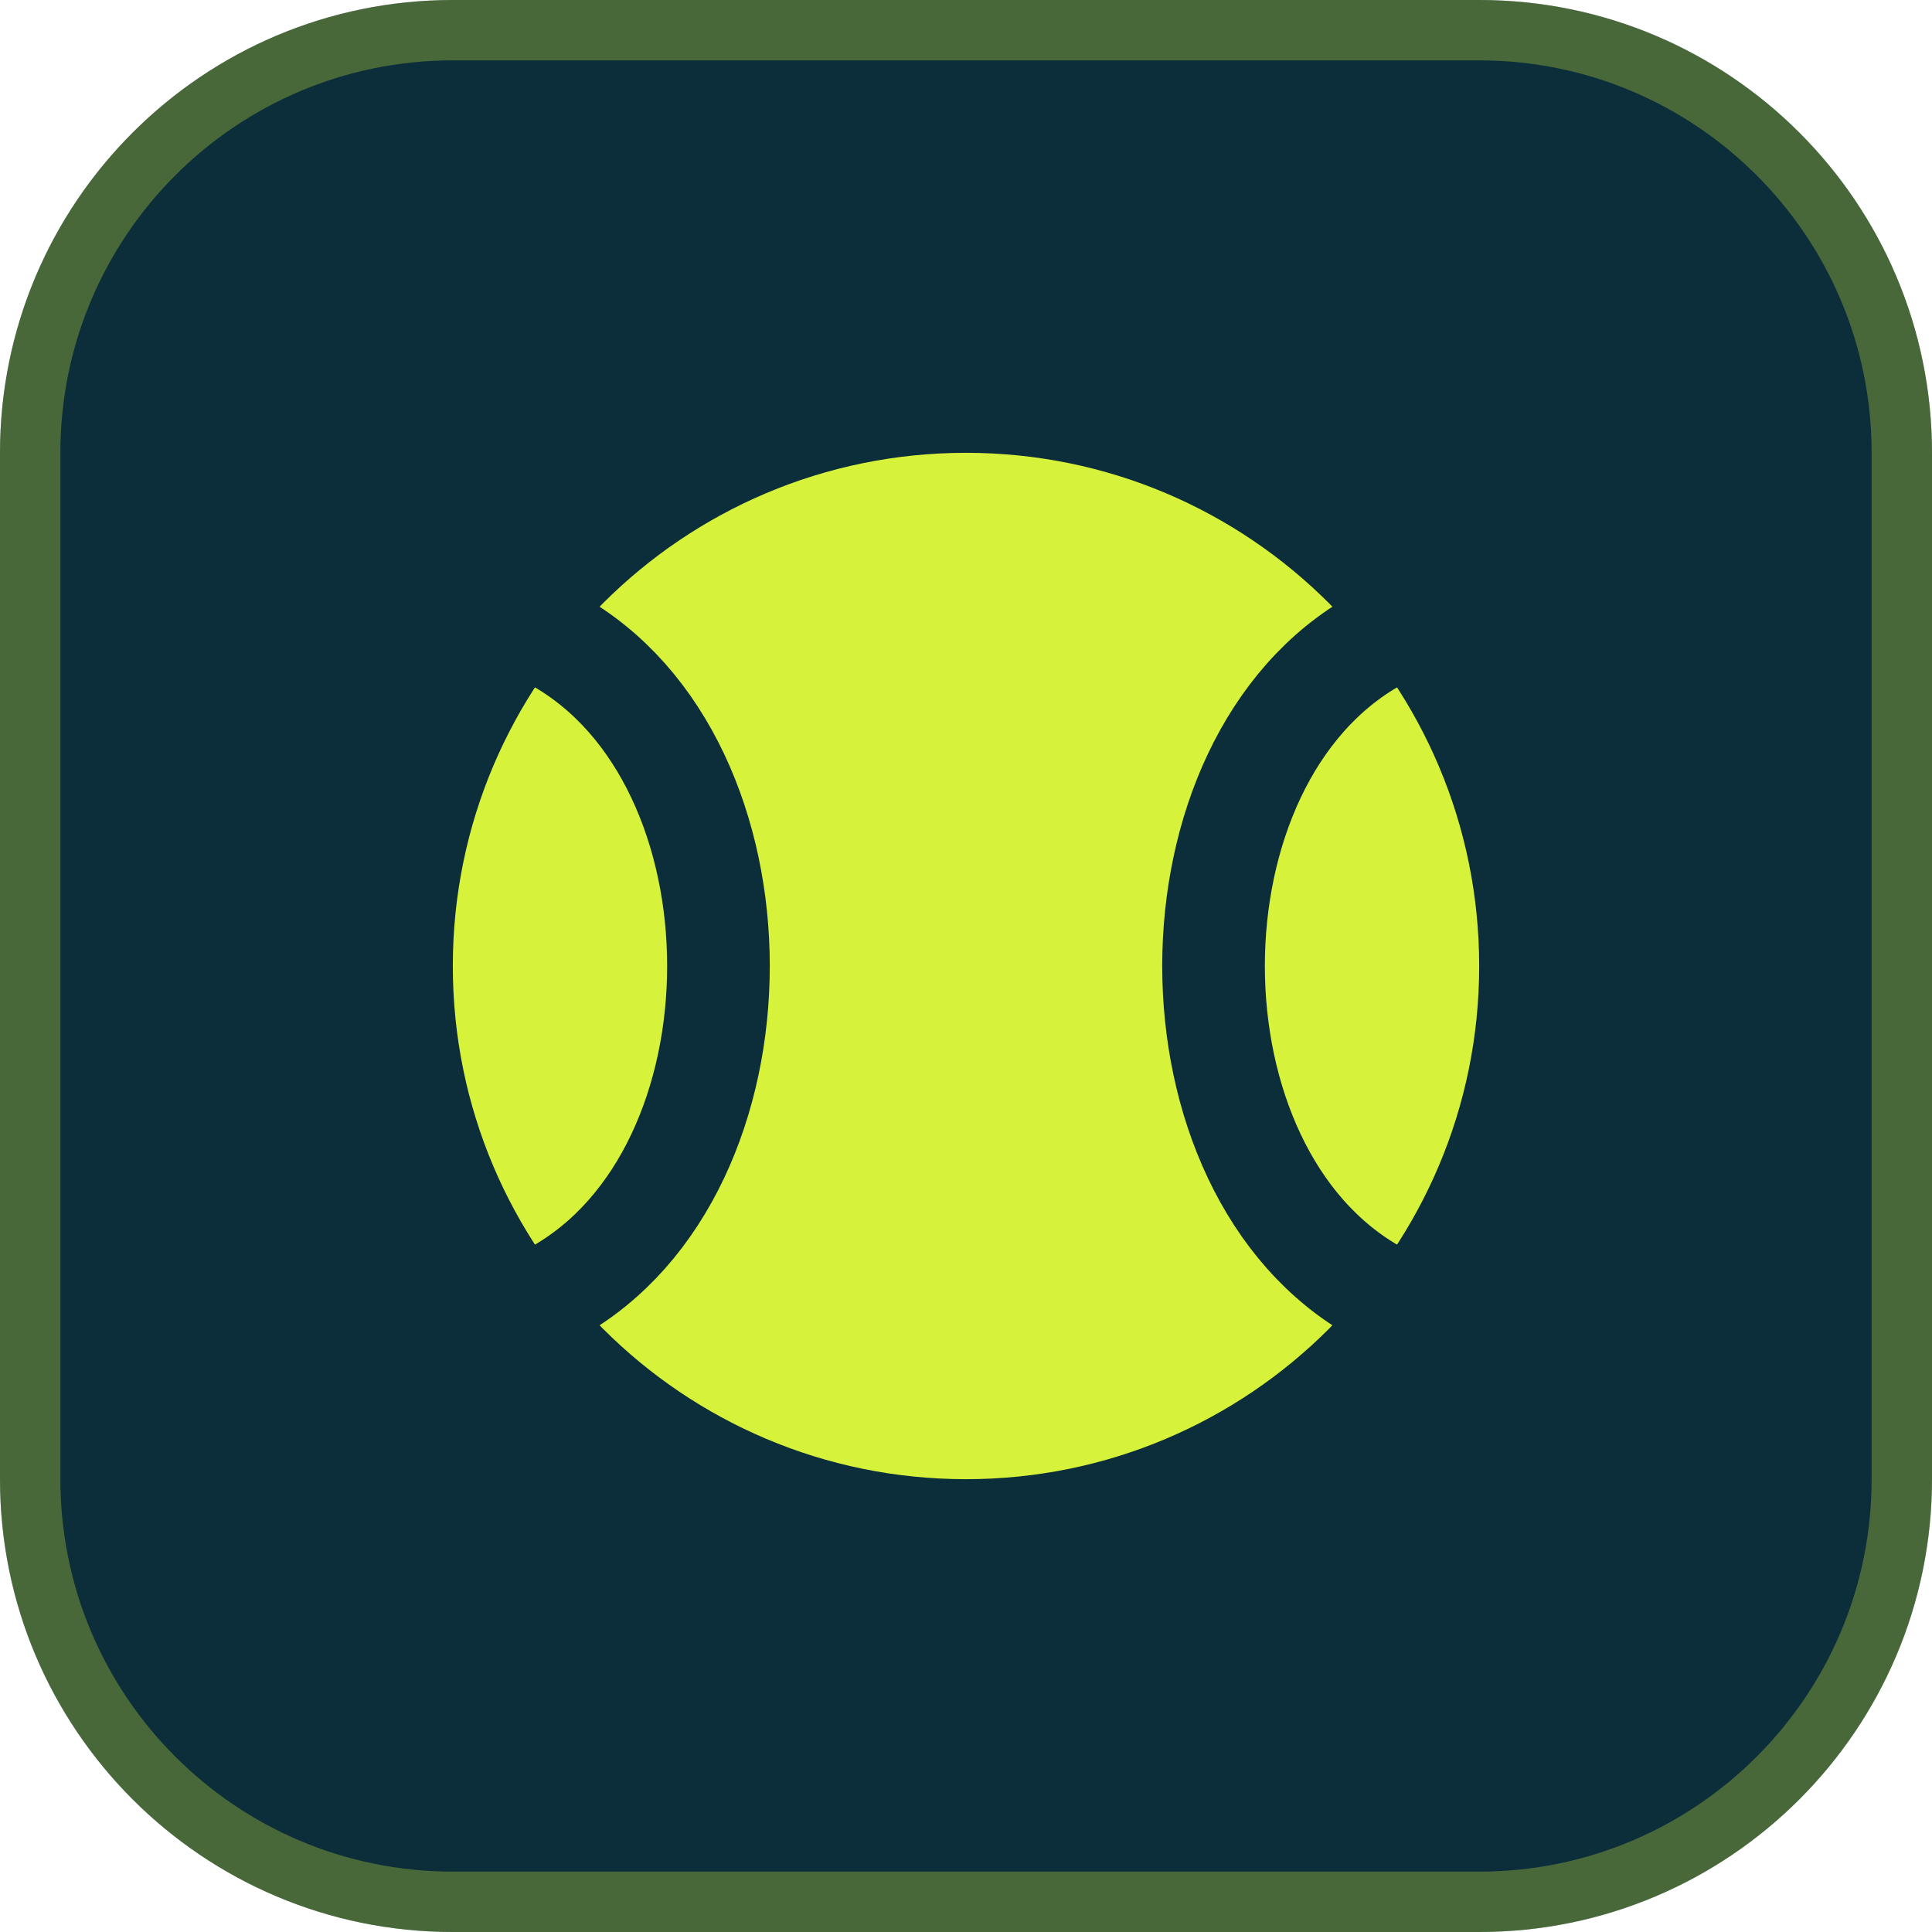
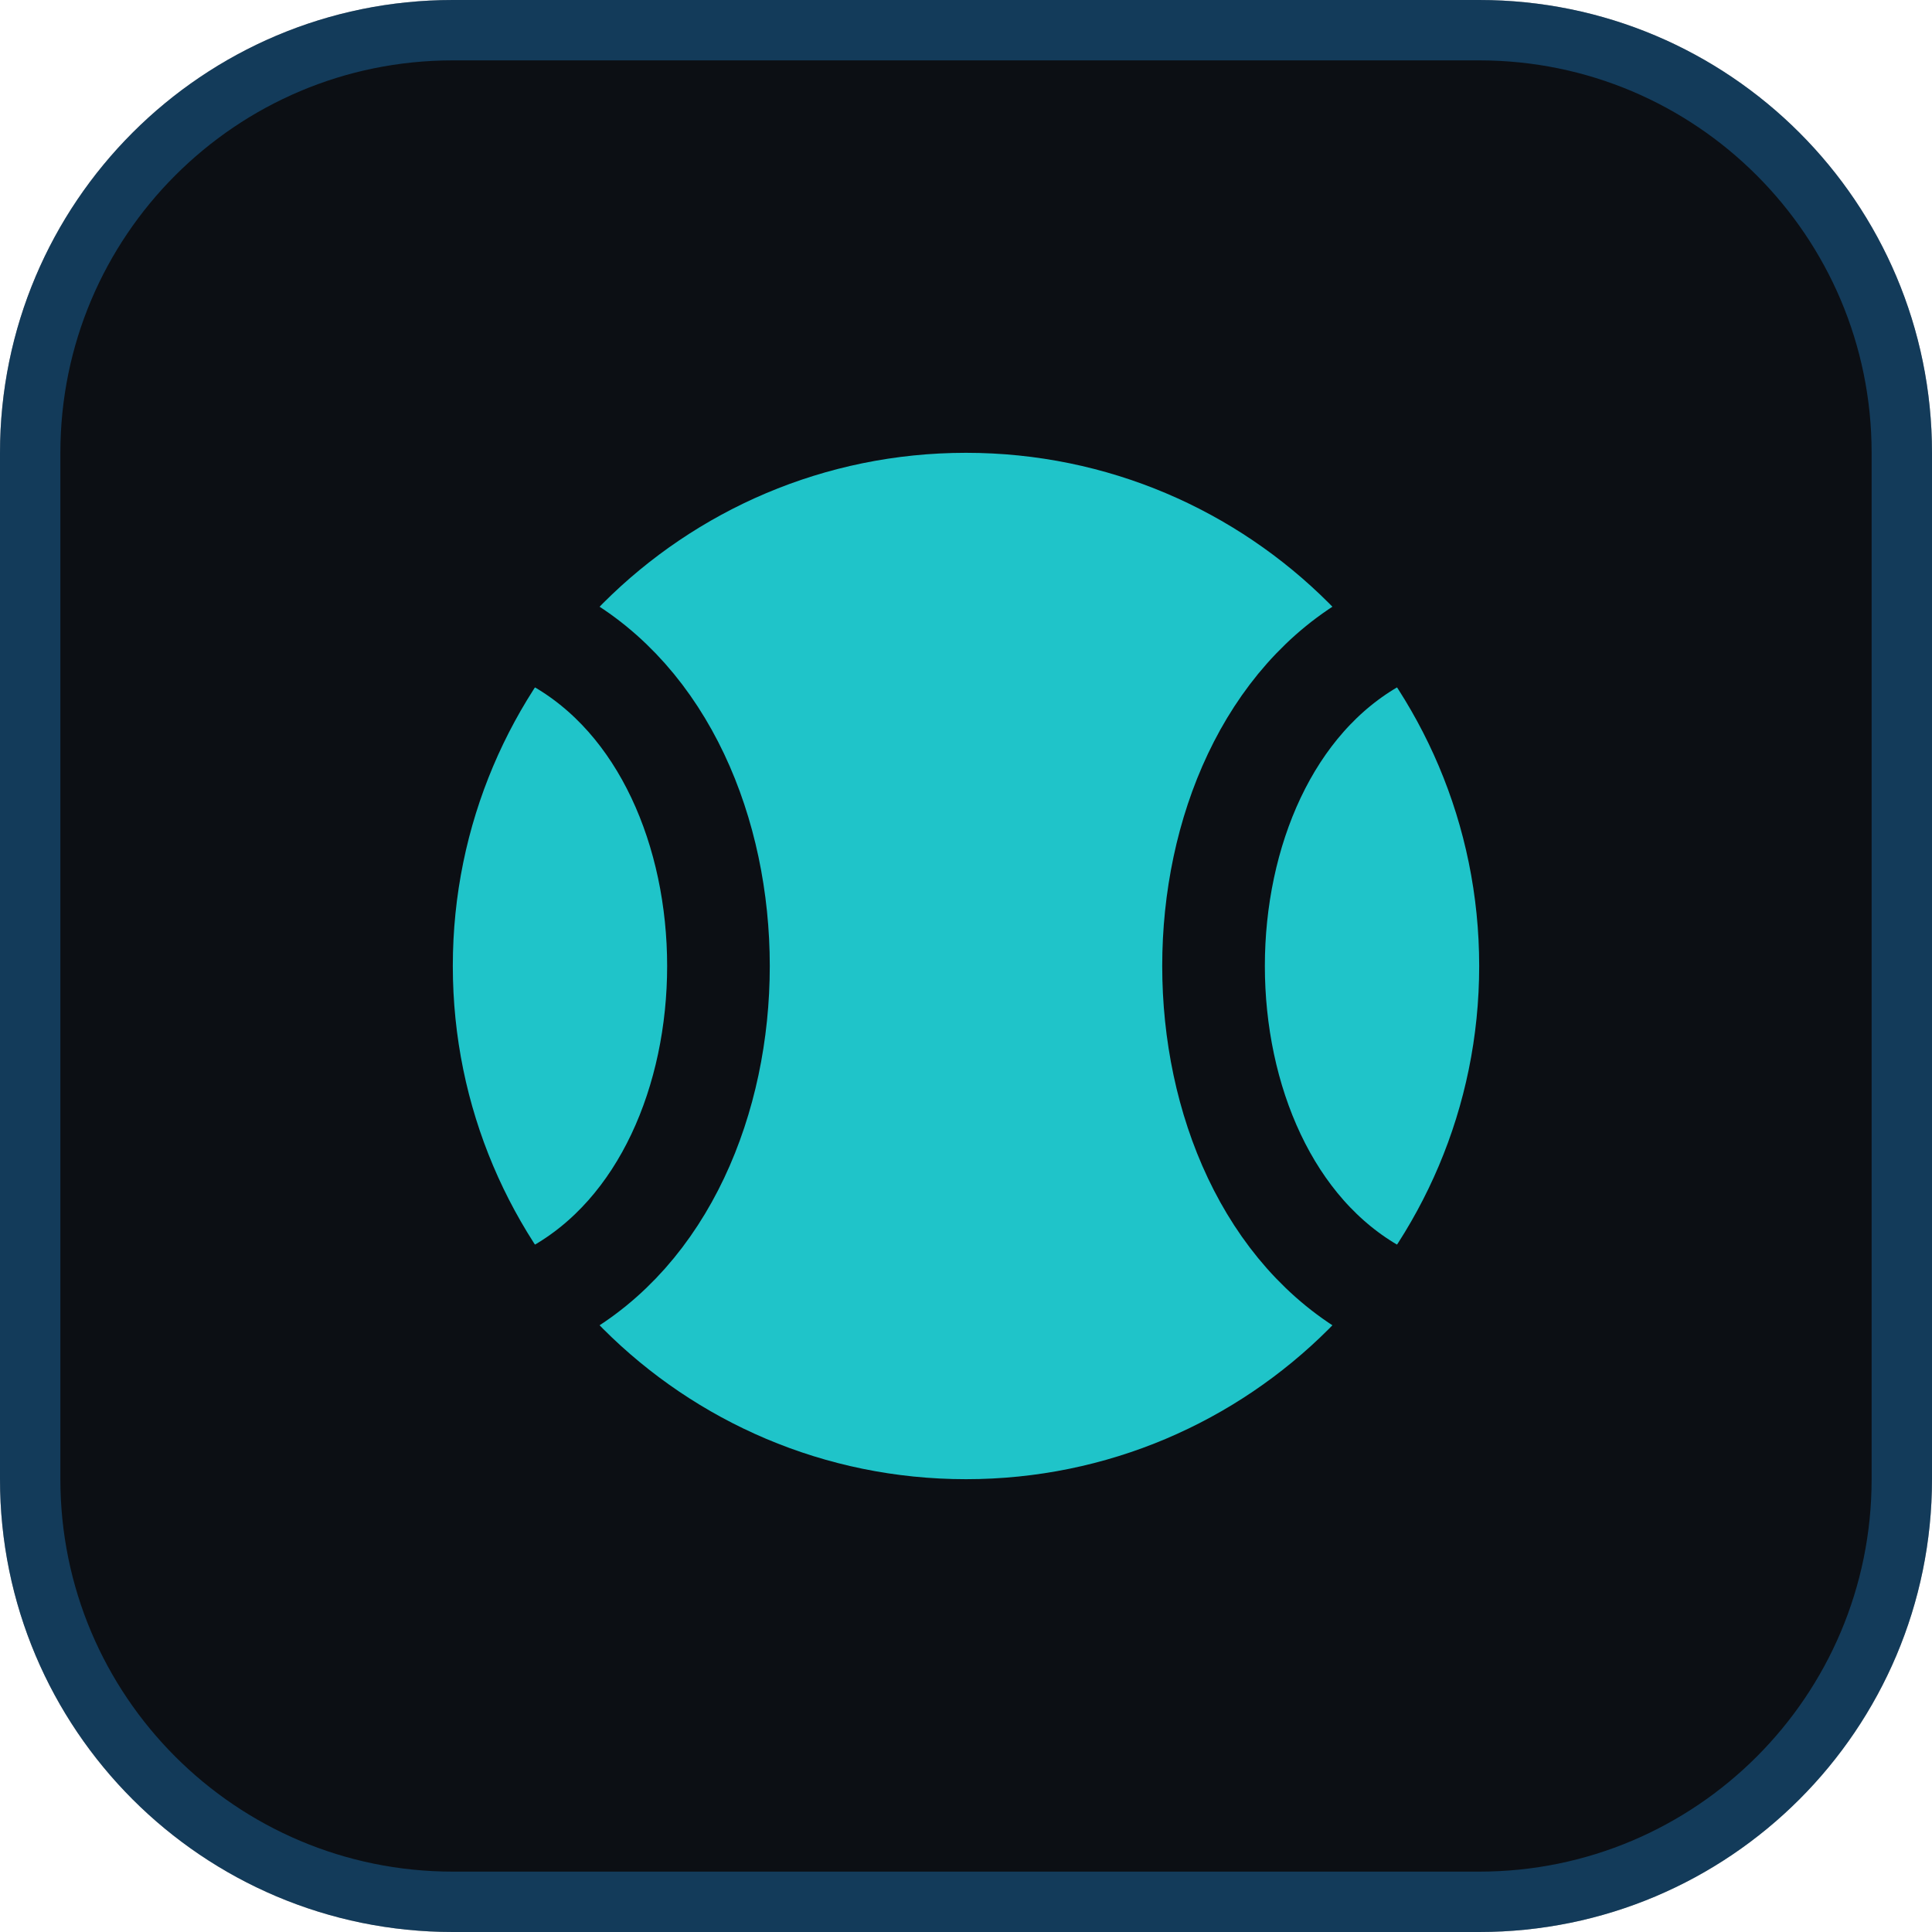
<svg xmlns="http://www.w3.org/2000/svg" viewBox="0 0 32 32">
-   <rect width="32" height="32" rx="7.5" fill="#0c2e3a" />
-   <rect x="0.5" y="0.5" width="31" height="31" rx="7" fill="none" stroke="#d7f23a" stroke-opacity="0.3" />
-   <circle cx="16" cy="16" r="8.5" fill="#d7f23a" />
-   <path d="M9.2 10.6c3.6 2 3.6 8.8 0 10.8M22.8 10.6c-3.6 2-3.6 8.8 0 10.8" fill="none" stroke="#0c2e3a" stroke-width="1.7" stroke-linecap="round" />
+   <rect width="32" height="32" rx="7.5" fill="#0c0f14" />
+   <rect x="0.5" y="0.5" width="31" height="31" rx="7" fill="none" stroke="#1e7dc4" stroke-opacity="0.4" />
+   <circle cx="16" cy="16" r="8.5" fill="#1fc4c9" />
+   <path d="M9.2 10.6c3.6 2 3.6 8.8 0 10.8M22.8 10.6c-3.6 2-3.6 8.8 0 10.8" fill="none" stroke="#0c0f14" stroke-width="1.7" stroke-linecap="round" />
</svg>
